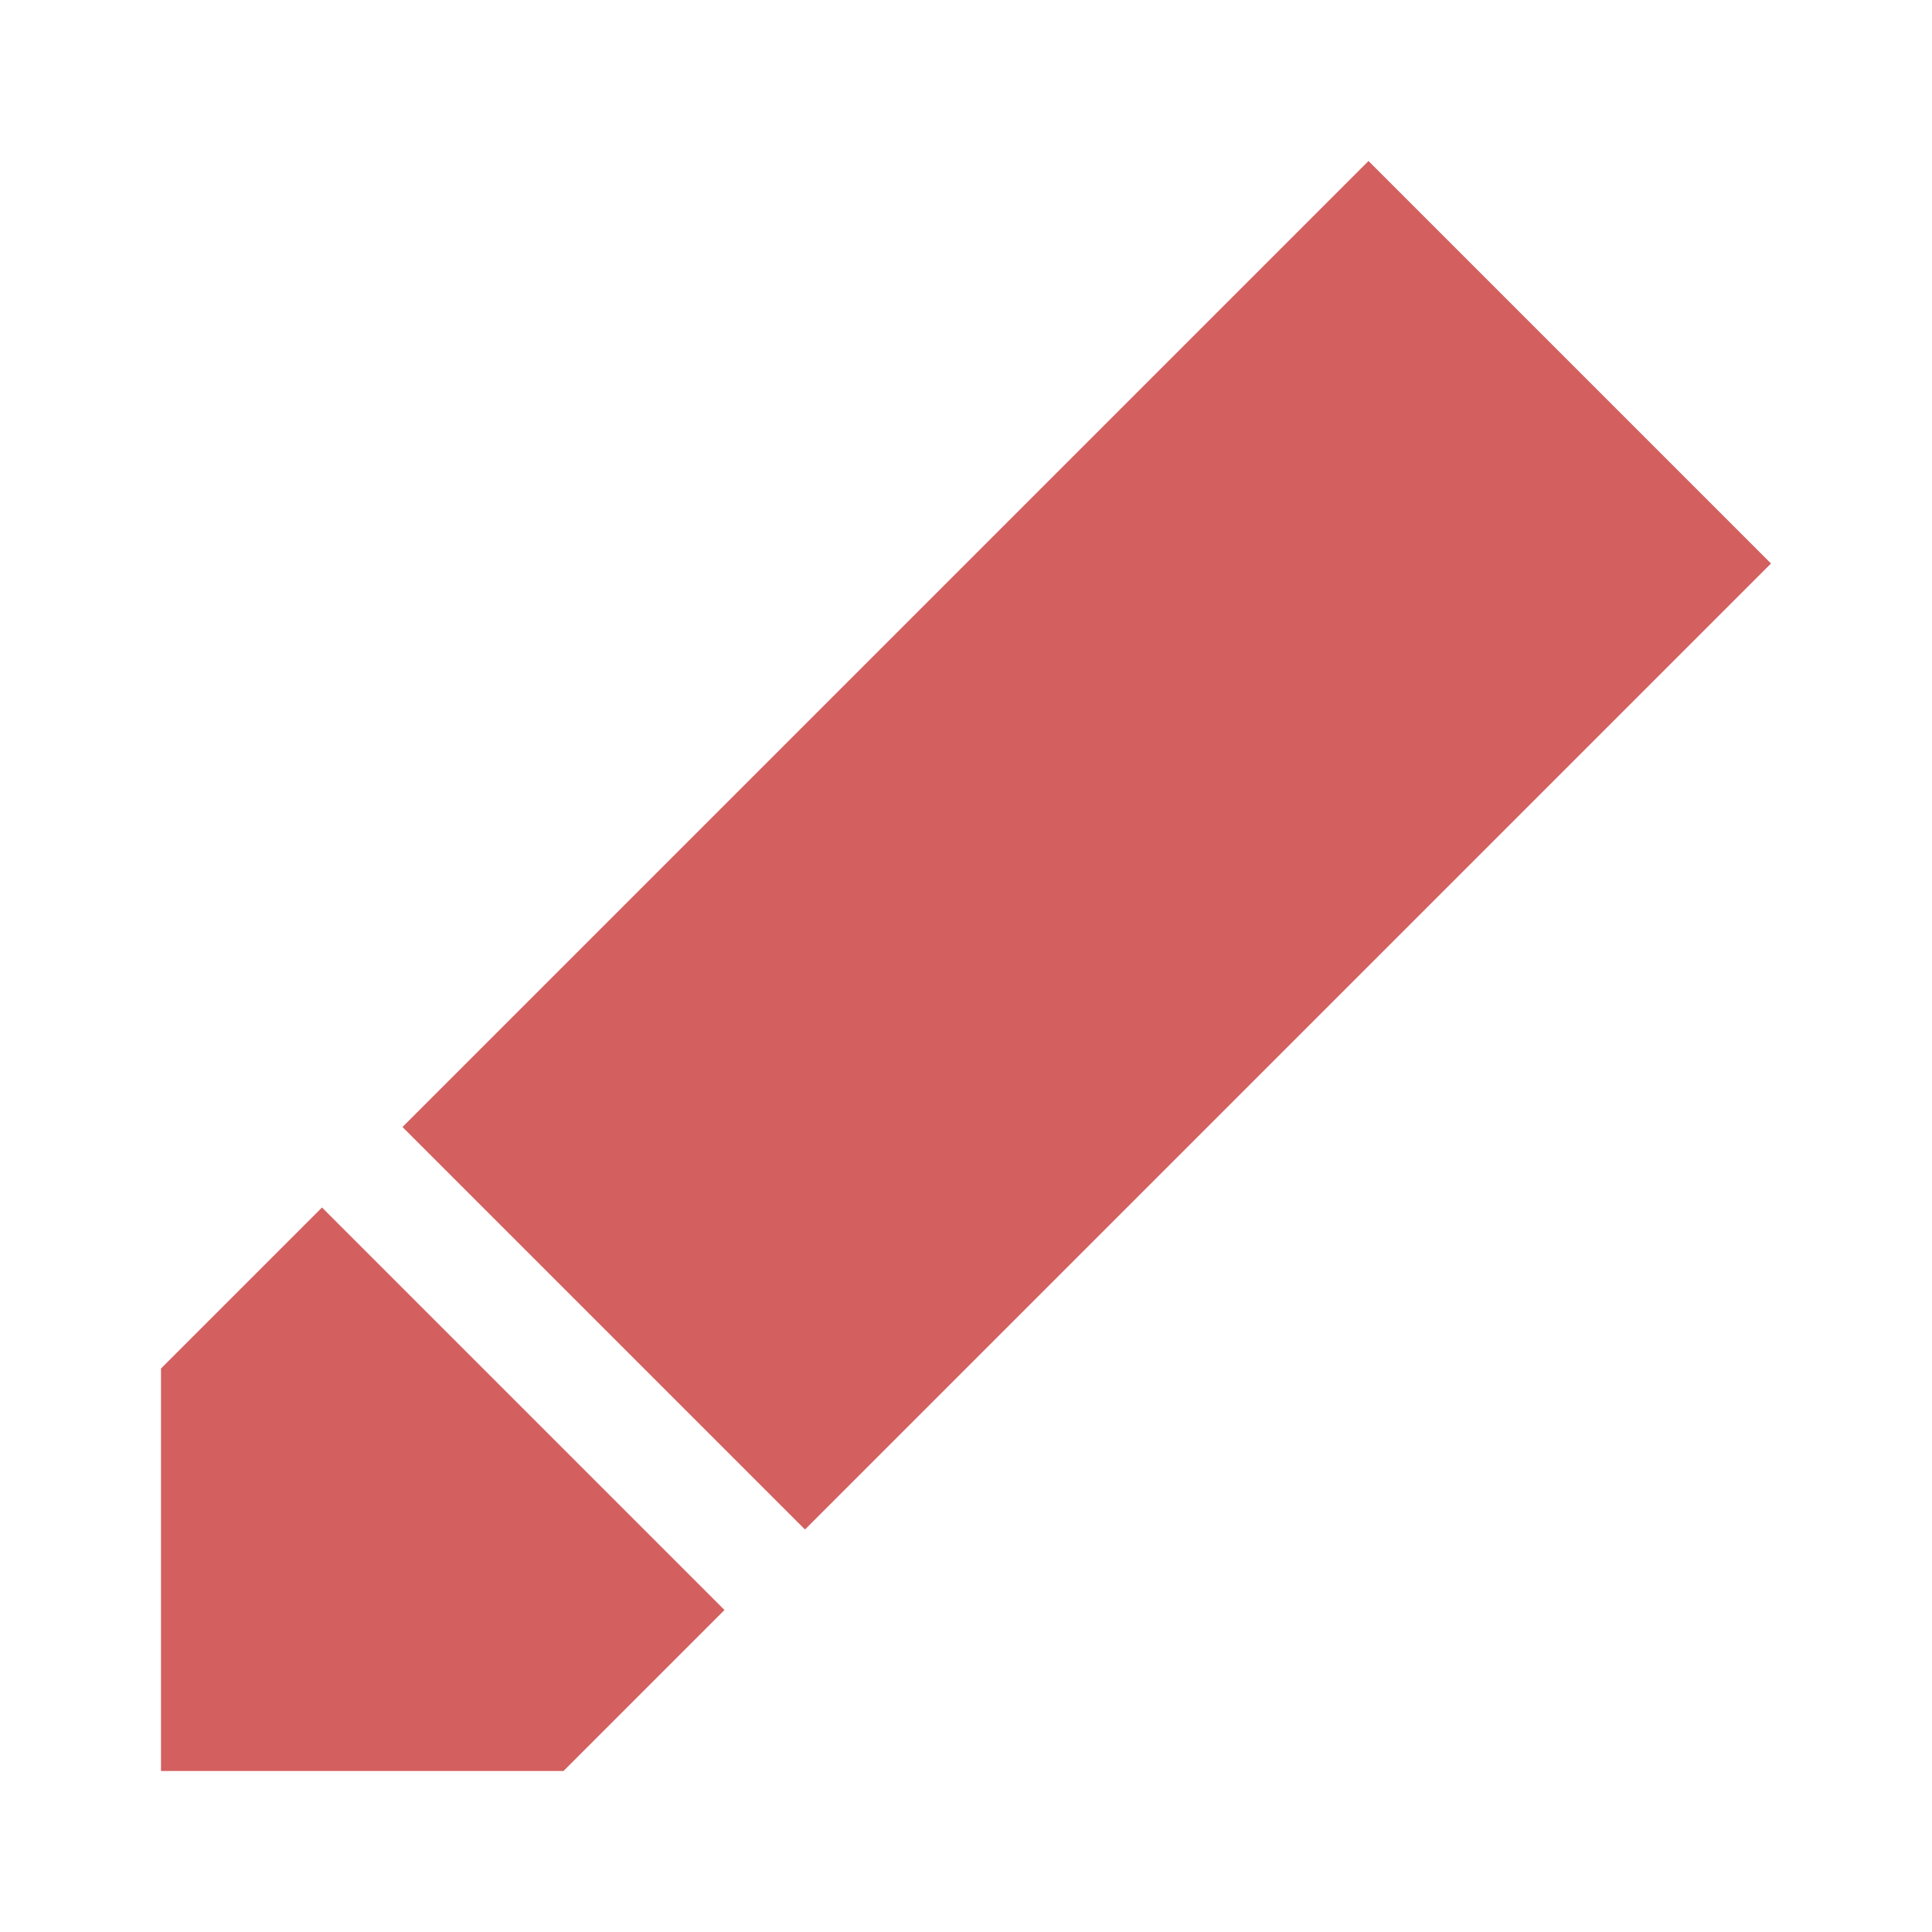
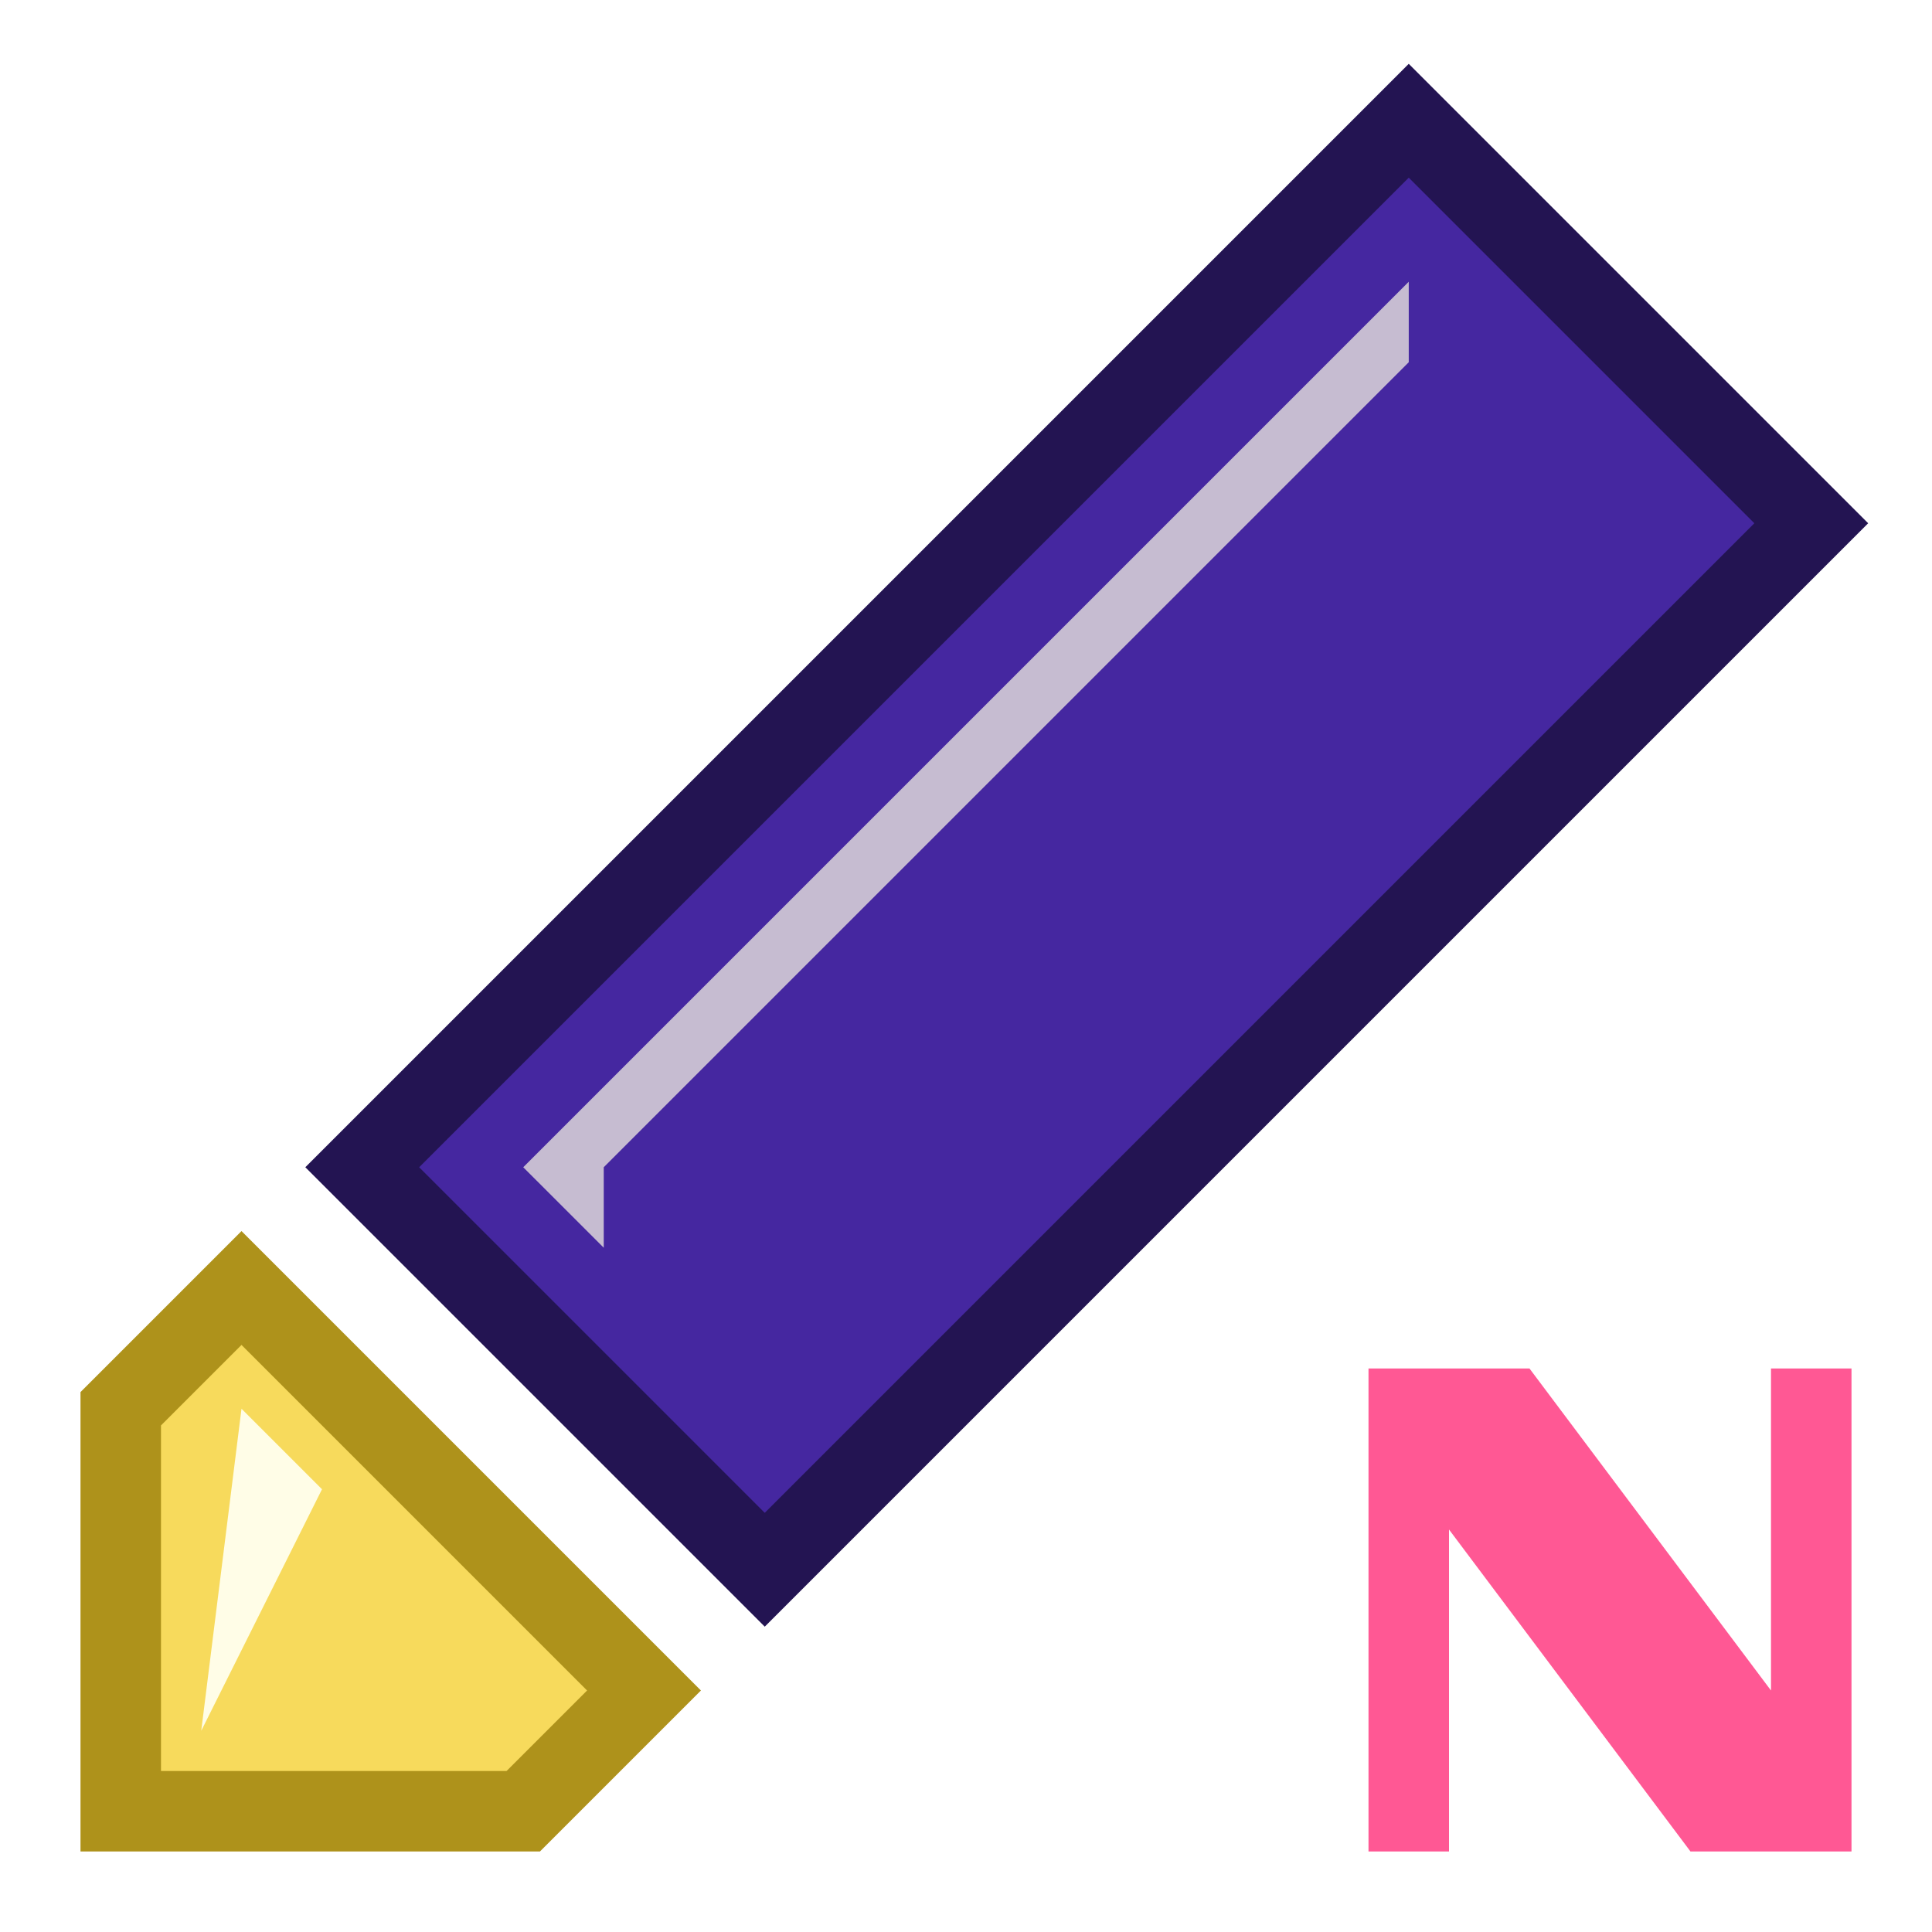
- <svg xmlns="http://www.w3.org/2000/svg" width="24" height="24" viewBox="0 0 24 24" class="feather feather-edit-2" id="svg4310" version="1.1" stroke-linejoin="round" stroke-linecap="round" stroke-width="2" stroke="currentColor" fill="none">
+ <svg xmlns="http://www.w3.org/2000/svg" width="24" height="24" viewBox="0 0 24 24" class="feather feather-edit-2" id="svg4310" version="1.1" style="fill:none;stroke:currentColor;stroke-width:2;stroke-linecap:round;stroke-linejoin:round">
  <defs id="defs4316" />
-   <path style="fill:#d35f5f;stroke:none;stroke-linecap:square;stroke-linejoin:miter" d="M 5,14 17,2 22,7 10,19 Z m 4,6 -2,2 -5,0 0,-5 2,-2 z" id="polygon4312" />
+   <g id="g4520" transform="translate(1.5,-1.5)">
+     <path id="polygon4312" d="M 6.5,22.5 5,24 H 0 v -5 l 1.5,-1.5 z" style="fill:#f7da5c;fill-opacity:1;stroke:#ae921b;stroke-width:1;stroke-linecap:square;stroke-linejoin:miter;stroke-miterlimit:4;stroke-dasharray:none;stroke-opacity:1" />
+     <path id="path4497" d="M 1.5,19 1,23 2.5,20 Z" style="color:#000000;display:inline;overflow:visible;visibility:visible;opacity:1;vector-effect:none;fill:#fffde7;fill-opacity:1;fill-rule:nonzero;stroke:none;stroke-width:1;stroke-linecap:square;stroke-linejoin:miter;stroke-miterlimit:4;stroke-dasharray:none;stroke-dashoffset:0;stroke-opacity:1;marker:none;marker-start:none;marker-mid:none;marker-end:none;enable-background:accumulate" />
+   </g>
+   <g id="g4524" transform="translate(1.5,-1.5)">
+     <path id="path4493" d="M 3,16 16,3 21,8 8,21 Z" style="fill:#4527a0;stroke:#231452;stroke-width:1;stroke-linecap:square;stroke-linejoin:miter;stroke-miterlimit:4;stroke-dasharray:none;stroke-opacity:1" />
+     <path id="path4499" d="m 5,16 1,1 V 16 L 16,6 V 5 Z" style="color:#000000;display:inline;overflow:visible;visibility:visible;opacity:1;vector-effect:none;fill:#fffde7;fill-opacity:0.694;fill-rule:nonzero;stroke:none;stroke-width:1;stroke-linecap:square;stroke-linejoin:miter;stroke-miterlimit:4;stroke-dasharray:none;stroke-dashoffset:0;stroke-opacity:1;marker:none;marker-start:none;marker-mid:none;marker-end:none;enable-background:accumulate" />
+   </g>
+   <path style="color:#000000;display:inline;overflow:visible;visibility:visible;opacity:1;vector-effect:none;fill:#ff5894;fill-opacity:1;fill-rule:nonzero;stroke:none;stroke-width:1;stroke-linecap:square;stroke-linejoin:miter;stroke-miterlimit:4;stroke-dasharray:none;stroke-dashoffset:0;stroke-opacity:1;marker:none;marker-start:none;marker-mid:none;marker-end:none;enable-background:accumulate" d="m 17,23 v -6 h 2 l 3,4 v -4 h 1 v 6 h -2 l -3,-4 v 4 z" id="path4516" />
</svg>
